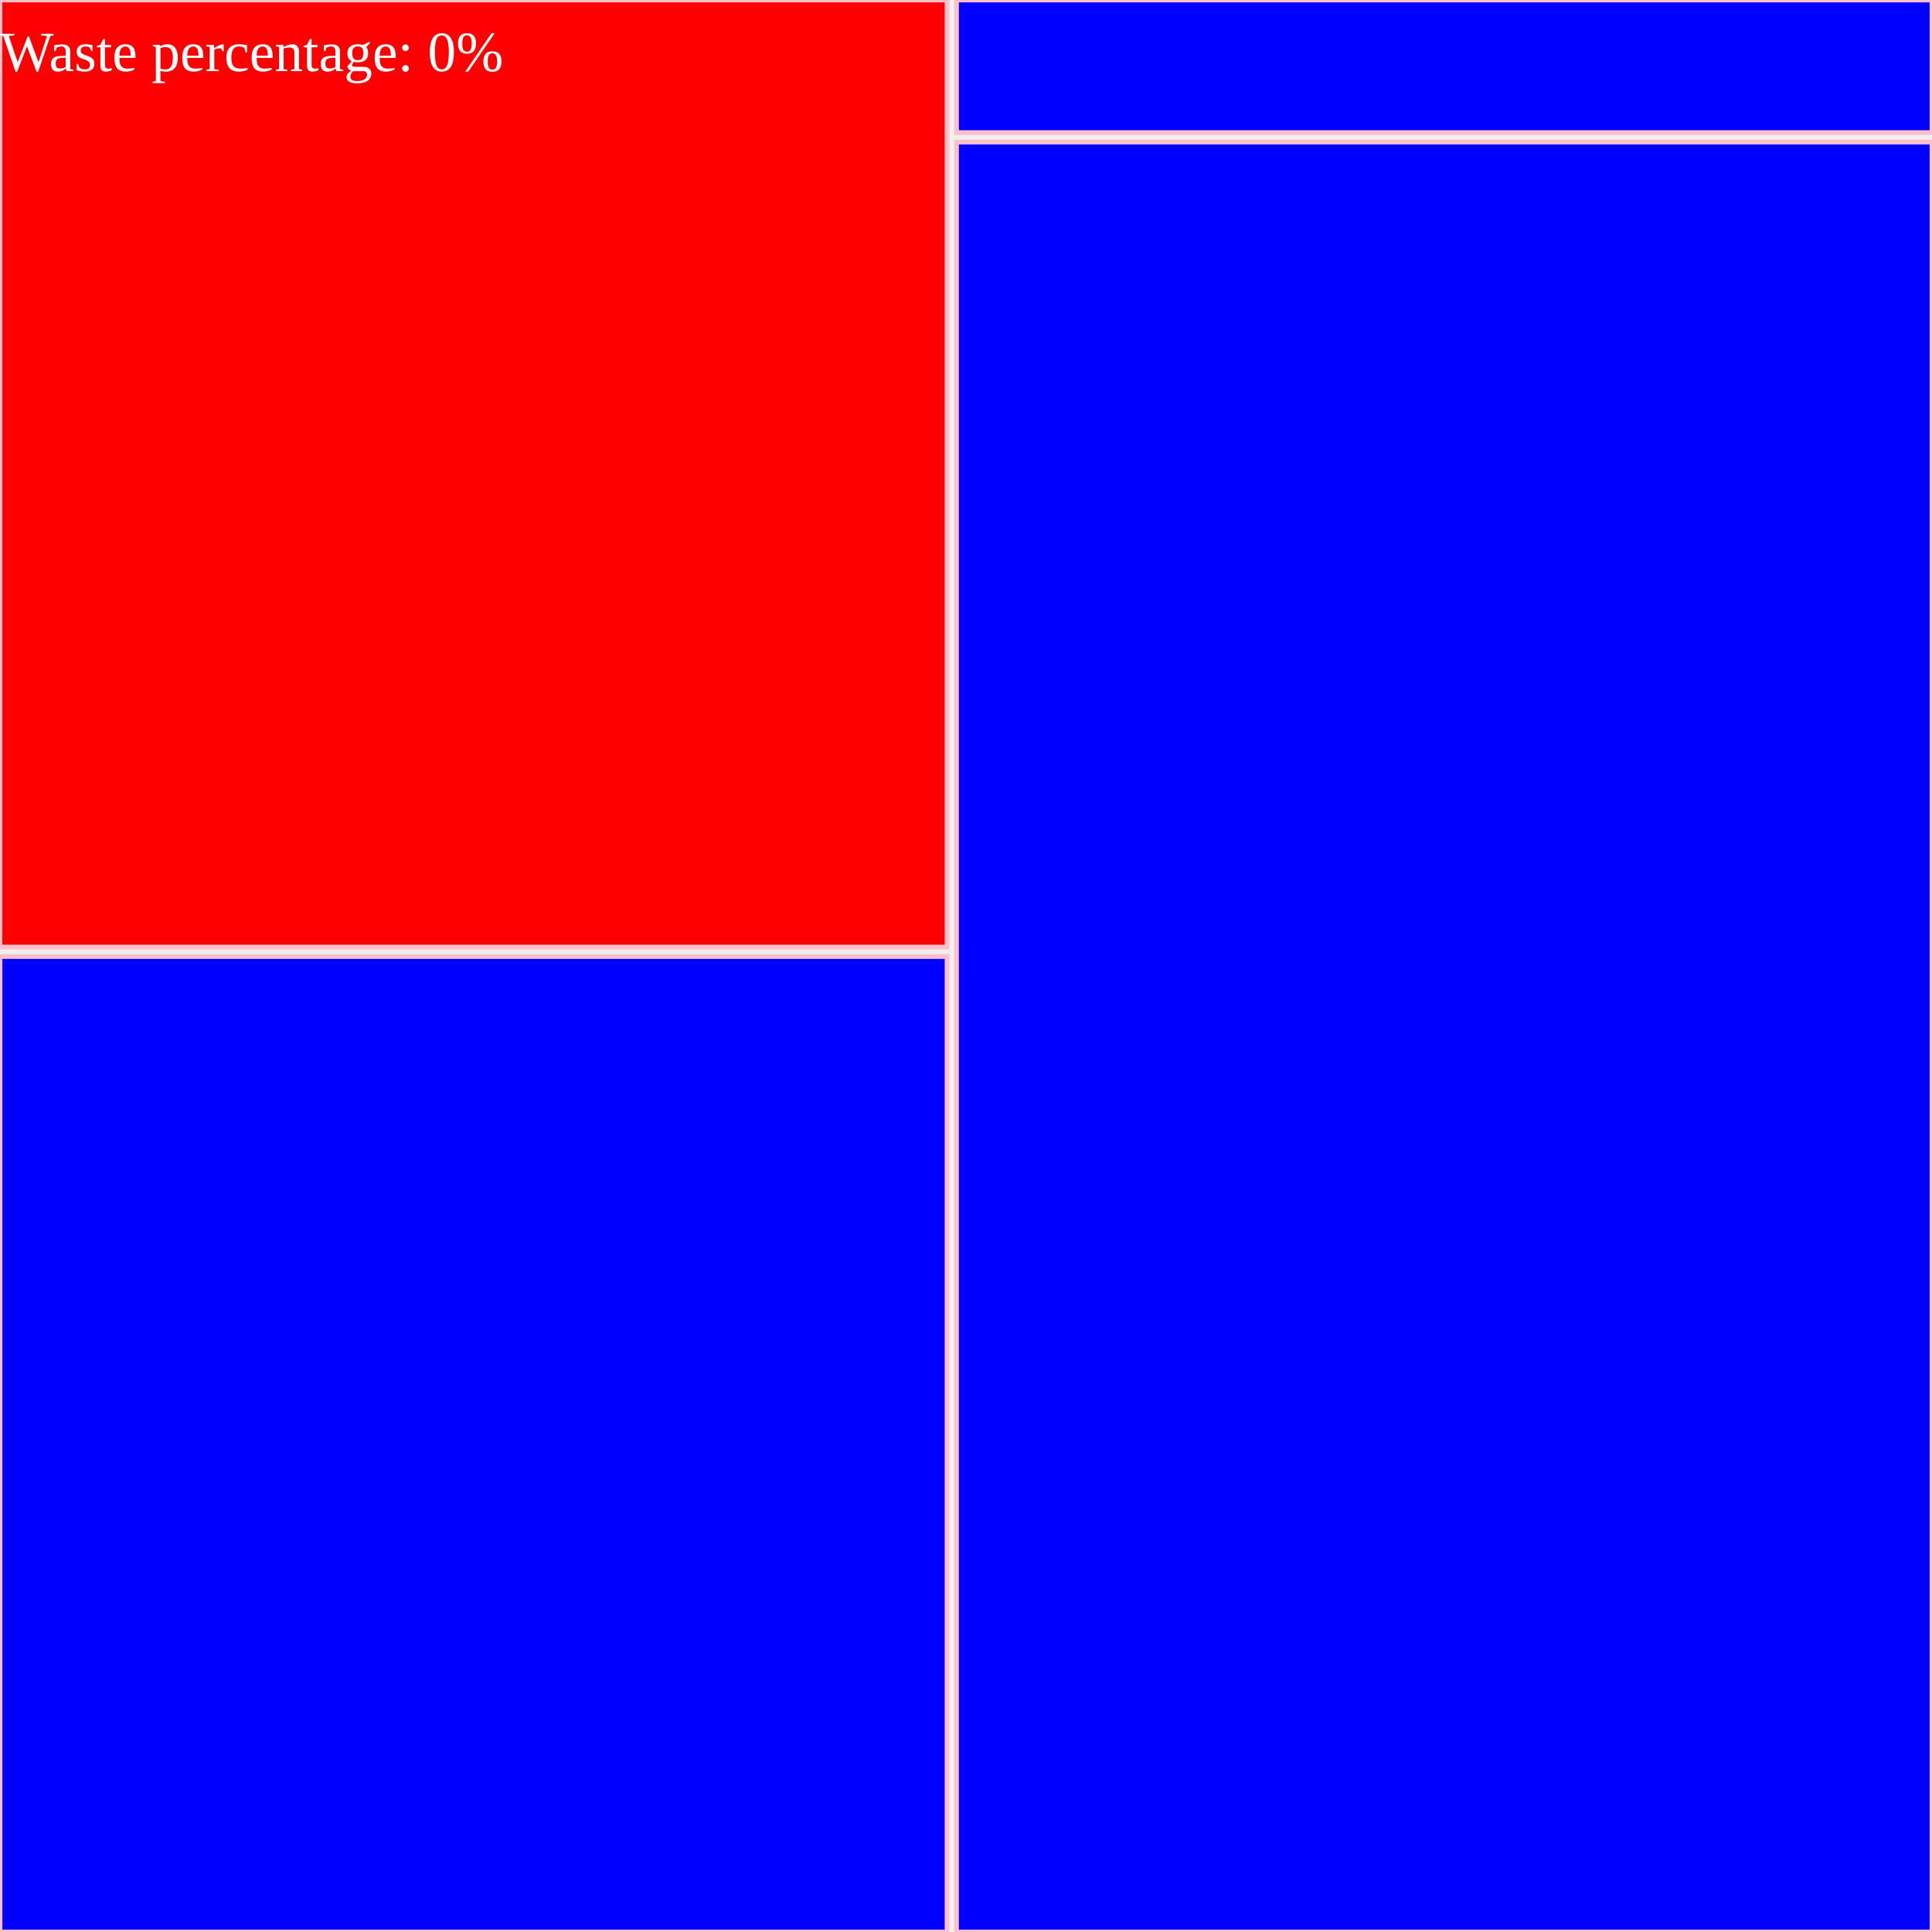
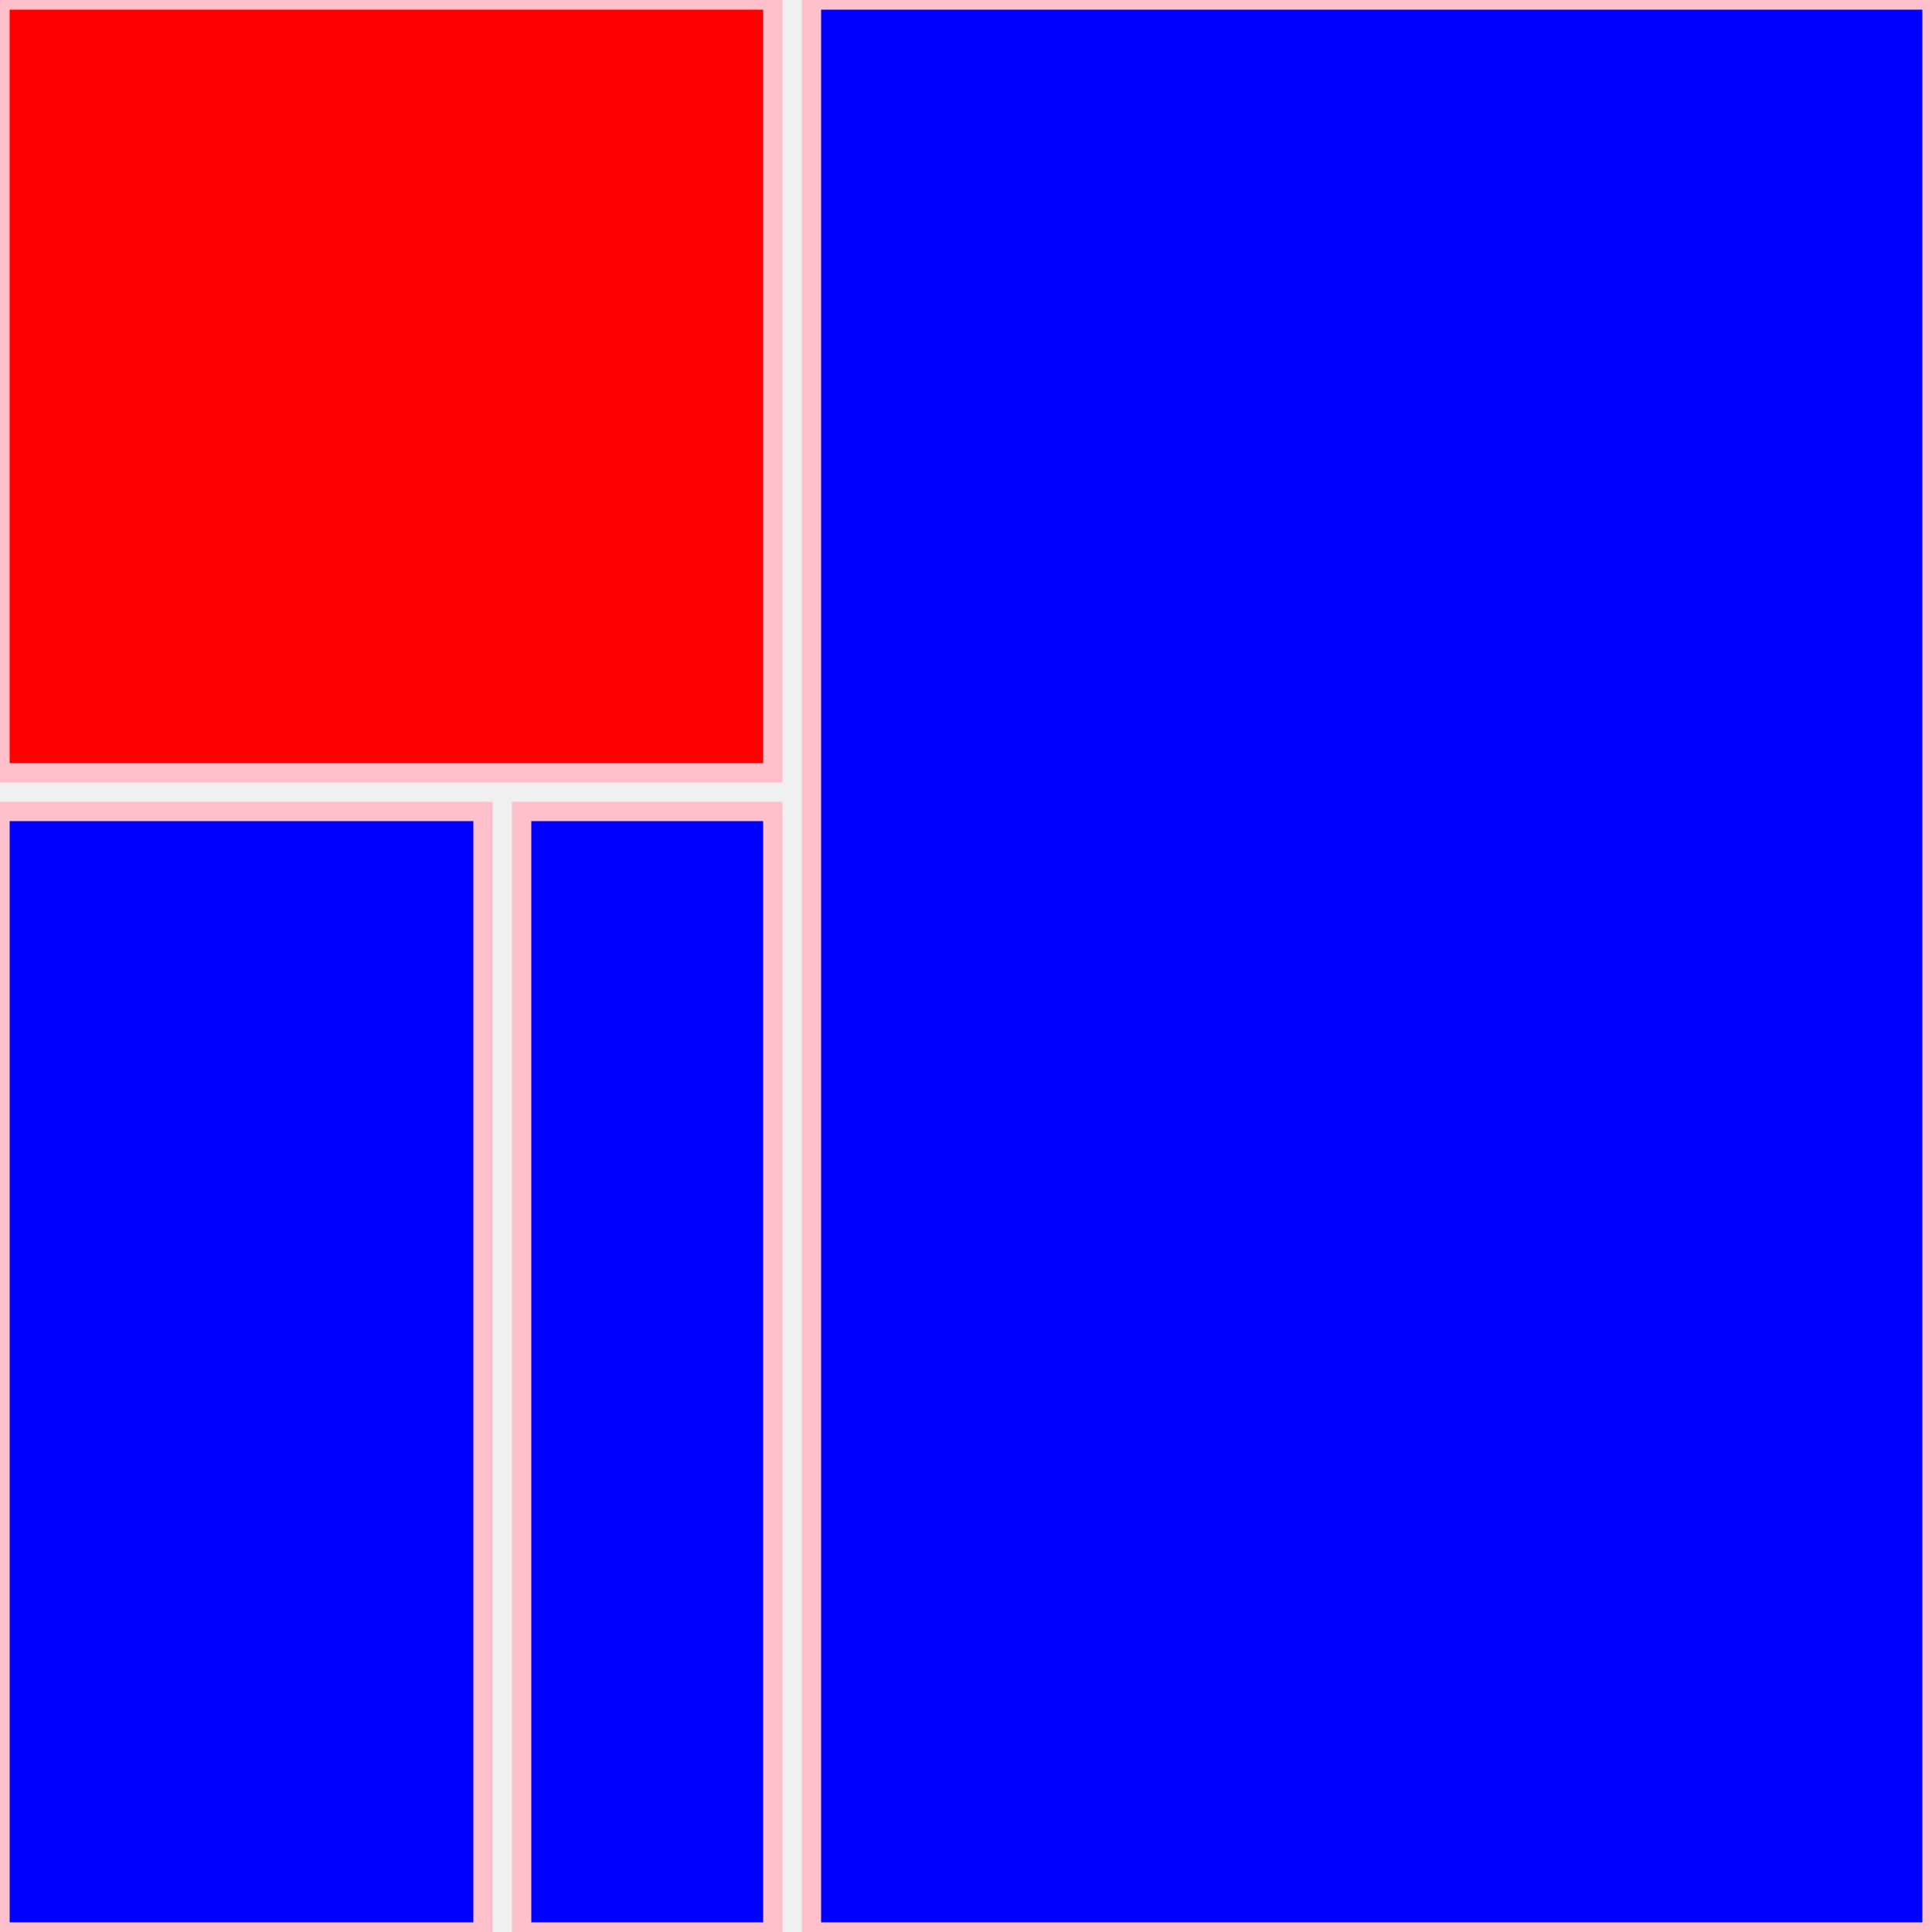
- <svg xmlns="http://www.w3.org/2000/svg" width="408" height="408">
-   <rect x="0" y="0" width="200" height="200" style="fill:red; stroke:pink; stroke - width:1; fill - opacity:0.1; stroke - opacity:0.9" />
-   <rect x="0" y="202" width="200" height="206" style="fill:blue; stroke:pink; stroke - width:1; fill - opacity:0.1; stroke - opacity:0.9" />
-   <rect x="202" y="0" width="206" height="28" style="fill:blue; stroke:pink; stroke - width:1; fill - opacity:0.1; stroke - opacity:0.9" />
-   <rect x="202" y="30" width="206" height="378" style="fill:blue; stroke:pink; stroke - width:1; fill - opacity:0.1; stroke - opacity:0.9" />
-   <text x="0" y="15" fill="white">Waste percentage: 0%</text>
+ <svg xmlns="http://www.w3.org/2000/svg" width="100" height="100">
+   <rect x="0" y="0" width="40" height="40" style="fill:red; stroke:pink; stroke - width:1; fill - opacity:0.1; stroke - opacity:0.9" />
+   <rect x="0" y="42" width="25" height="58" style="fill:blue; stroke:pink; stroke - width:1; fill - opacity:0.1; stroke - opacity:0.9" />
+   <rect x="27" y="42" width="13" height="58" style="fill:blue; stroke:pink; stroke - width:1; fill - opacity:0.1; stroke - opacity:0.9" />
+   <rect x="42" y="0" width="58" height="100" style="fill:blue; stroke:pink; stroke - width:1; fill - opacity:0.1; stroke - opacity:0.9" />
</svg>
